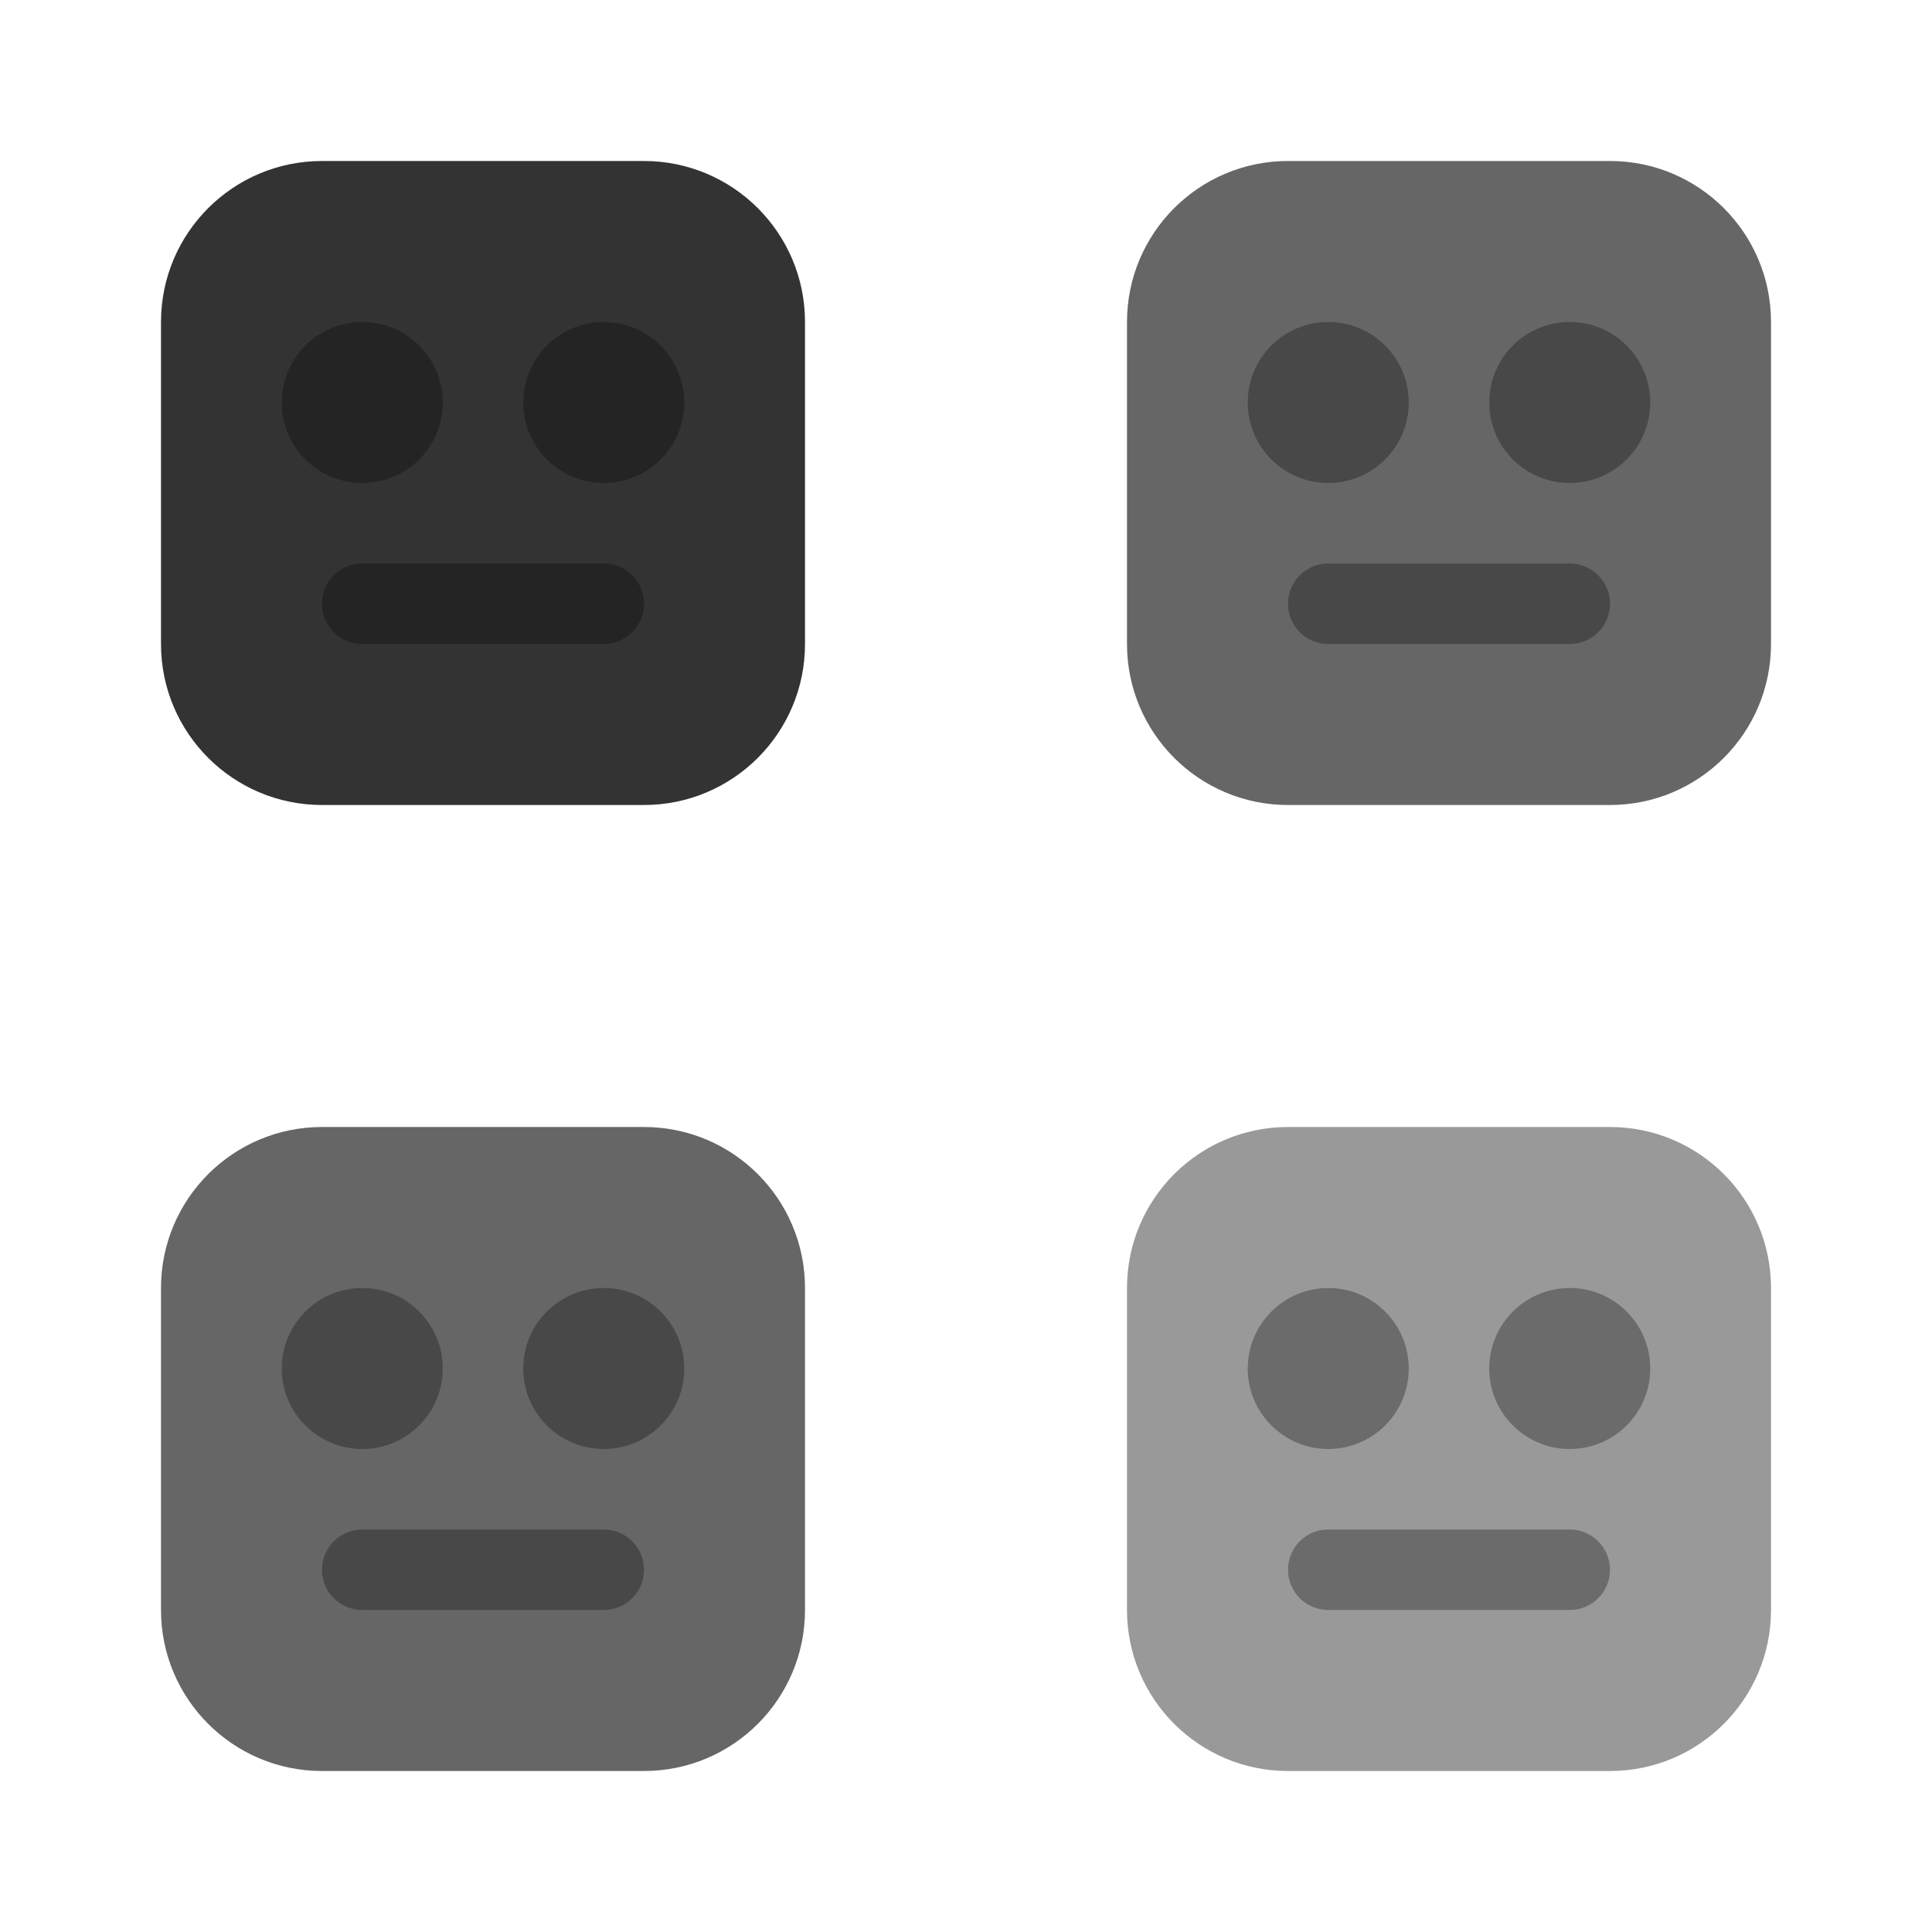
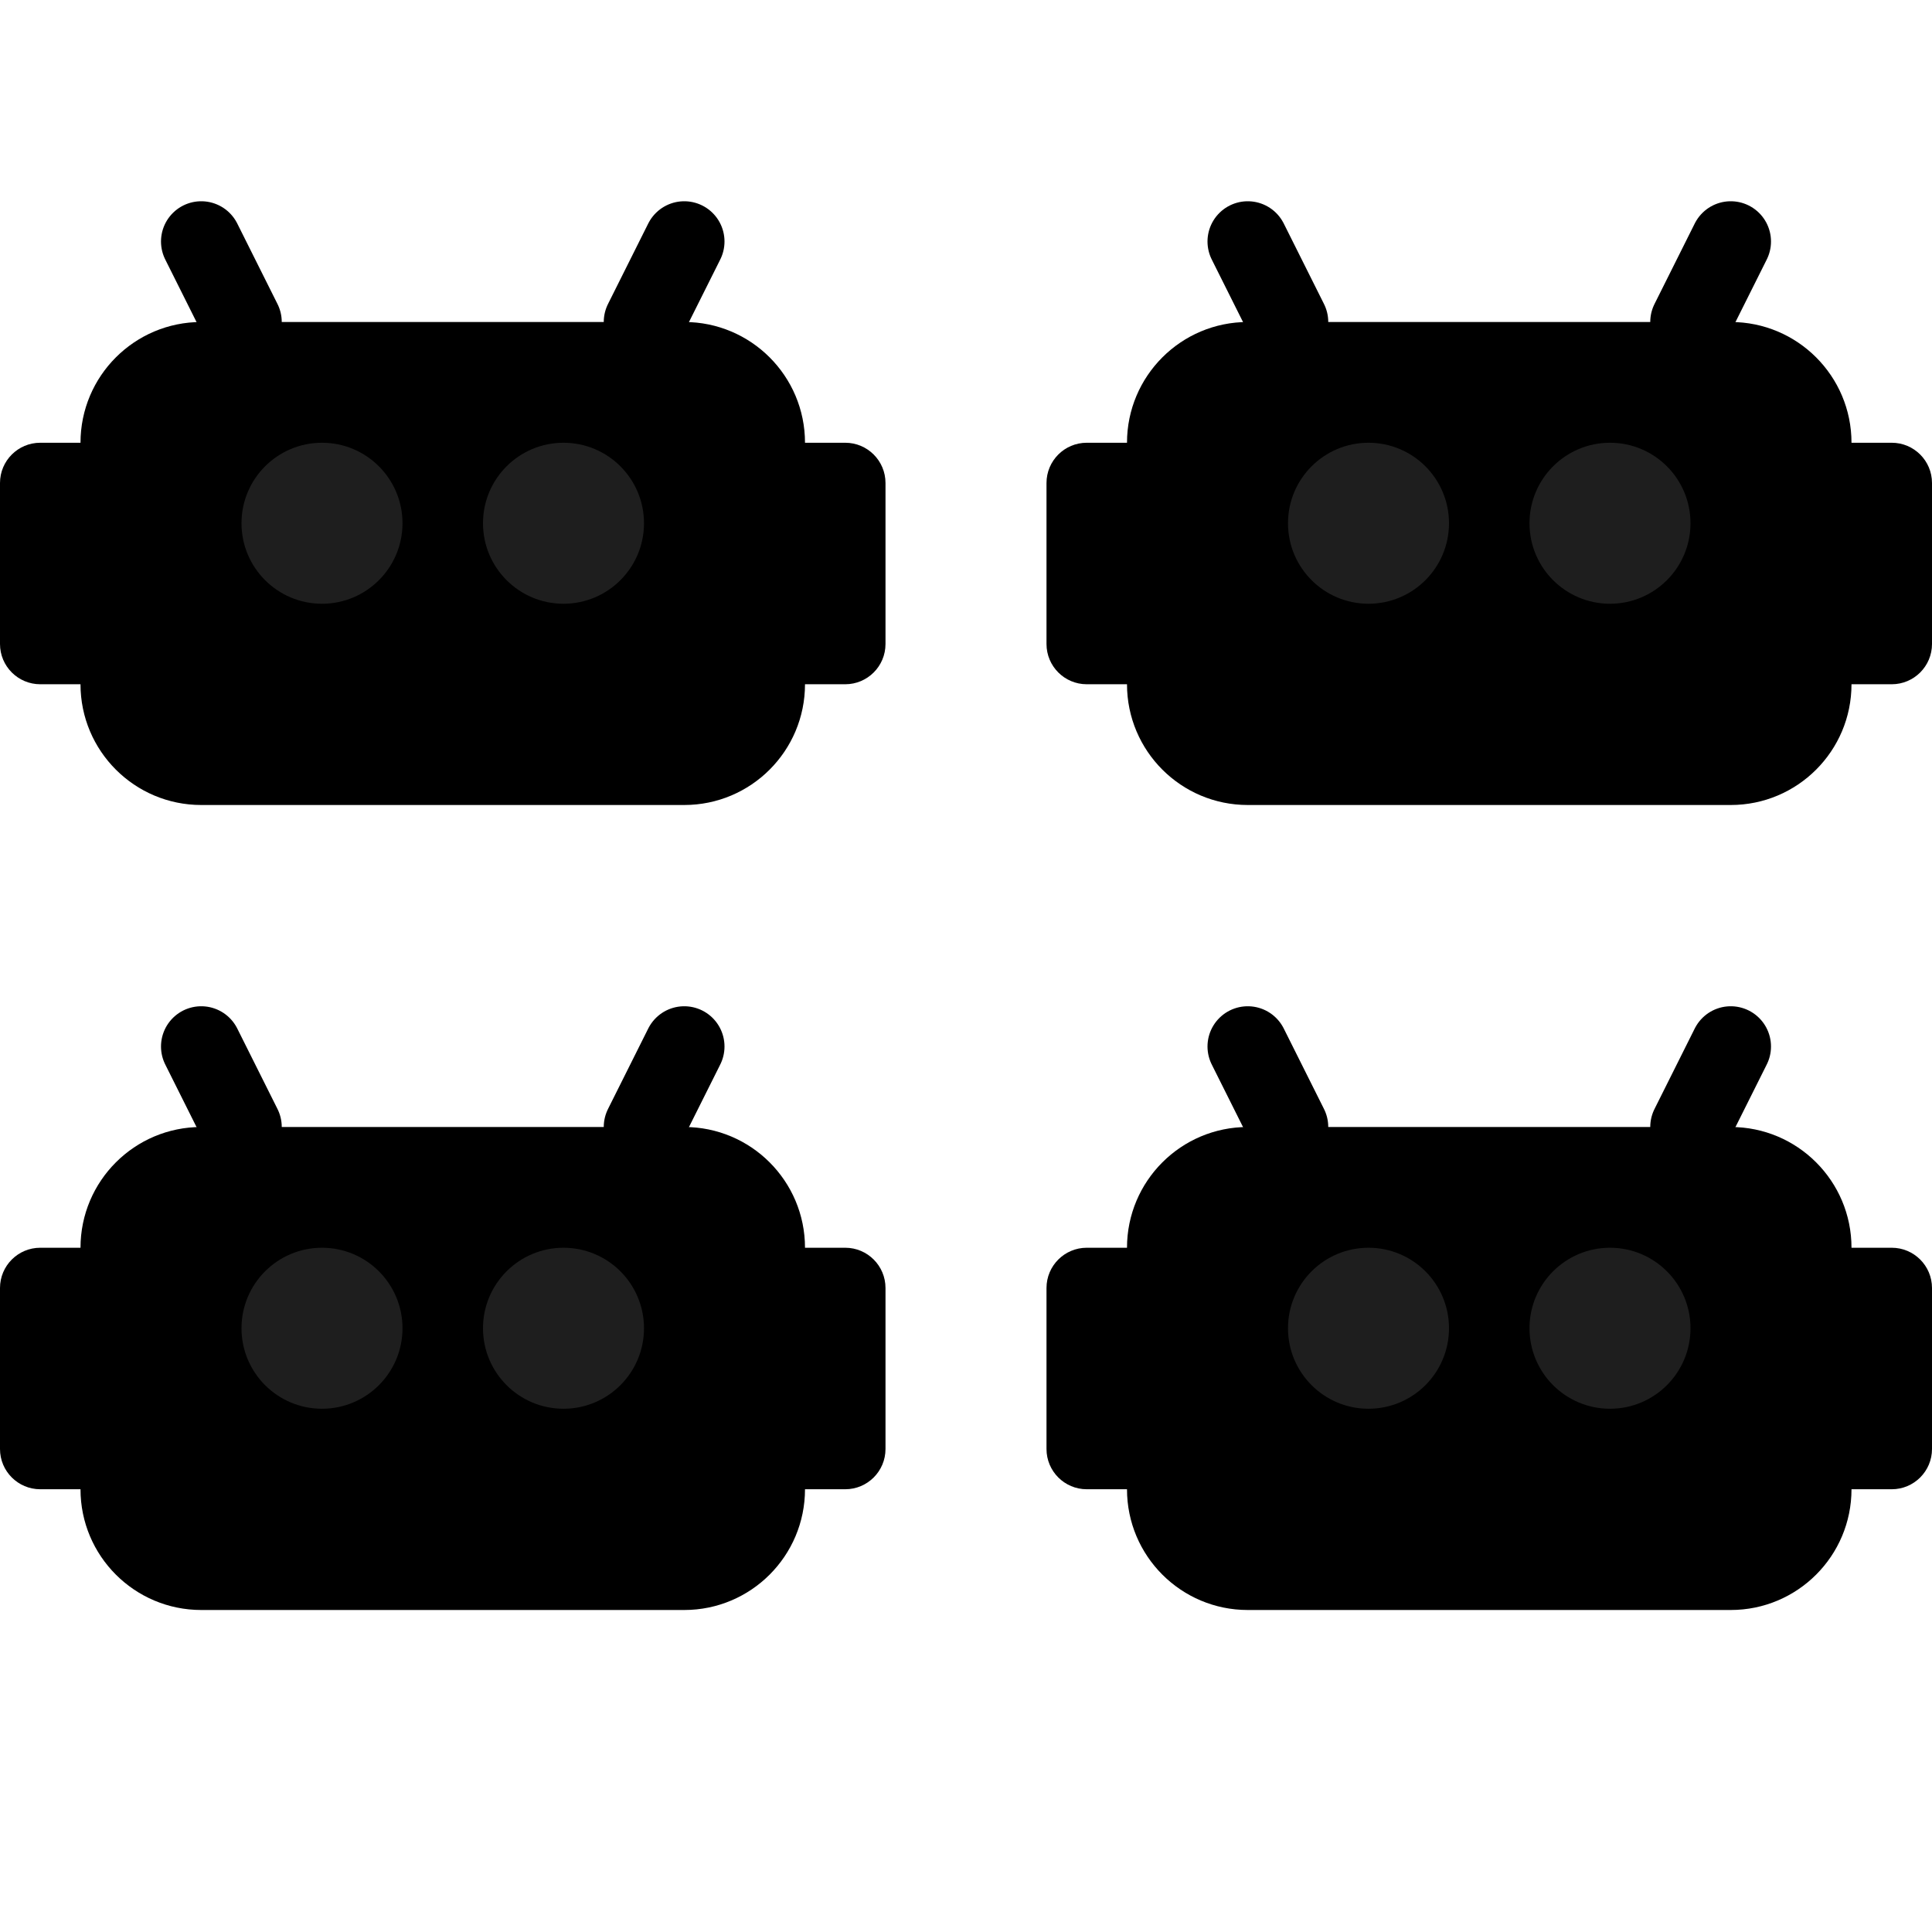
<svg xmlns="http://www.w3.org/2000/svg" width="24" height="24" viewBox="0 0 24 24" fill="none">
-   <rect x="2" y="2" width="8" height="8" rx="2" fill="currentColor" fill-opacity="0.8" />
-   <circle cx="4.5" cy="5" r="1" fill="currentColor" fill-opacity="0.3" />
-   <circle cx="7.5" cy="5" r="1" fill="currentColor" fill-opacity="0.3" />
-   <rect x="4" y="7" width="4" height="1" rx="0.5" fill="currentColor" fill-opacity="0.3" />
-   <rect x="14" y="2" width="8" height="8" rx="2" fill="currentColor" fill-opacity="0.6" />
-   <circle cx="16.5" cy="5" r="1" fill="currentColor" fill-opacity="0.3" />
-   <circle cx="19.5" cy="5" r="1" fill="currentColor" fill-opacity="0.3" />
-   <rect x="16" y="7" width="4" height="1" rx="0.5" fill="currentColor" fill-opacity="0.3" />
-   <rect x="2" y="14" width="8" height="8" rx="2" fill="currentColor" fill-opacity="0.6" />
-   <circle cx="4.5" cy="17" r="1" fill="currentColor" fill-opacity="0.3" />
-   <circle cx="7.5" cy="17" r="1" fill="currentColor" fill-opacity="0.3" />
-   <rect x="4" y="19" width="4" height="1" rx="0.5" fill="currentColor" fill-opacity="0.3" />
-   <rect x="14" y="14" width="8" height="8" rx="2" fill="currentColor" fill-opacity="0.4" />
-   <circle cx="16.5" cy="17" r="1" fill="currentColor" fill-opacity="0.3" />
-   <circle cx="19.5" cy="17" r="1" fill="currentColor" fill-opacity="0.3" />
-   <rect x="16" y="19" width="4" height="1" rx="0.5" fill="currentColor" fill-opacity="0.3" />
+   <rect x="0" y="5.5" width="1.5" height="3" rx="0.5" fill="currentColor" />
+   <rect x="9.5" y="5.5" width="1.5" height="3" rx="0.5" fill="currentColor" />
+   <rect x="1" y="4" width="9" height="6" rx="1.5" fill="currentColor" />
+   <circle cx="4" cy="6.5" r="1" fill="#1e1e1e" />
+   <circle cx="7" cy="6.5" r="1" fill="#1e1e1e" />
+   <line x1="3" y1="4" x2="2.5" y2="3" stroke="currentColor" stroke-width="1" stroke-linecap="round" />
+   <line x1="8" y1="4" x2="8.5" y2="3" stroke="currentColor" stroke-width="1" stroke-linecap="round" />
+   <rect x="13" y="5.5" width="1.5" height="3" rx="0.5" fill="currentColor" />
+   <rect x="22.5" y="5.5" width="1.5" height="3" rx="0.5" fill="currentColor" />
+   <rect x="14" y="4" width="9" height="6" rx="1.5" fill="currentColor" />
+   <circle cx="17" cy="6.5" r="1" fill="#1e1e1e" />
+   <circle cx="20" cy="6.5" r="1" fill="#1e1e1e" />
+   <line x1="16" y1="4" x2="15.5" y2="3" stroke="currentColor" stroke-width="1" stroke-linecap="round" />
+   <line x1="21" y1="4" x2="21.5" y2="3" stroke="currentColor" stroke-width="1" stroke-linecap="round" />
+   <rect x="0" y="15.5" width="1.5" height="3" rx="0.5" fill="currentColor" />
+   <rect x="9.5" y="15.5" width="1.5" height="3" rx="0.5" fill="currentColor" />
+   <rect x="1" y="14" width="9" height="6" rx="1.5" fill="currentColor" />
+   <circle cx="4" cy="16.5" r="1" fill="#1e1e1e" />
+   <circle cx="7" cy="16.5" r="1" fill="#1e1e1e" />
+   <line x1="3" y1="14" x2="2.5" y2="13" stroke="currentColor" stroke-width="1" stroke-linecap="round" />
+   <line x1="8" y1="14" x2="8.5" y2="13" stroke="currentColor" stroke-width="1" stroke-linecap="round" />
+   <rect x="13" y="15.5" width="1.5" height="3" rx="0.5" fill="currentColor" />
+   <rect x="22.5" y="15.5" width="1.5" height="3" rx="0.5" fill="currentColor" />
+   <rect x="14" y="14" width="9" height="6" rx="1.5" fill="currentColor" />
+   <circle cx="17" cy="16.5" r="1" fill="#1e1e1e" />
+   <circle cx="20" cy="16.5" r="1" fill="#1e1e1e" />
+   <line x1="16" y1="14" x2="15.5" y2="13" stroke="currentColor" stroke-width="1" stroke-linecap="round" />
+   <line x1="21" y1="14" x2="21.5" y2="13" stroke="currentColor" stroke-width="1" stroke-linecap="round" />
</svg>
